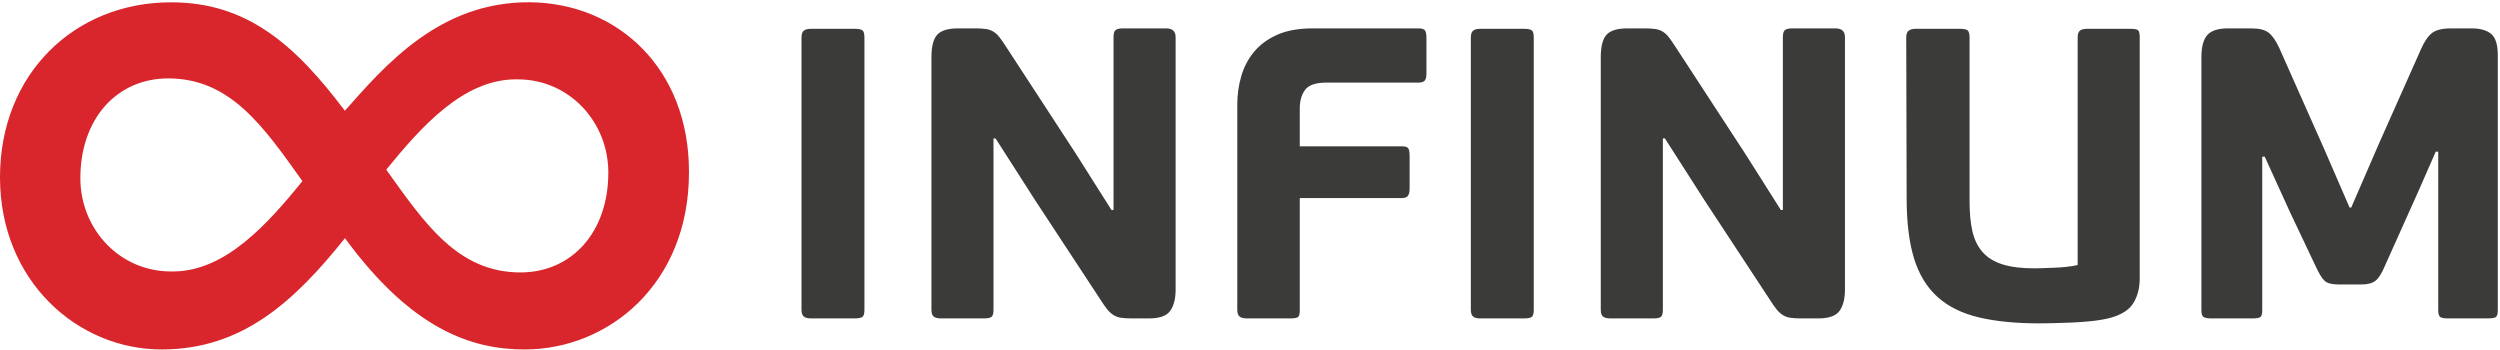
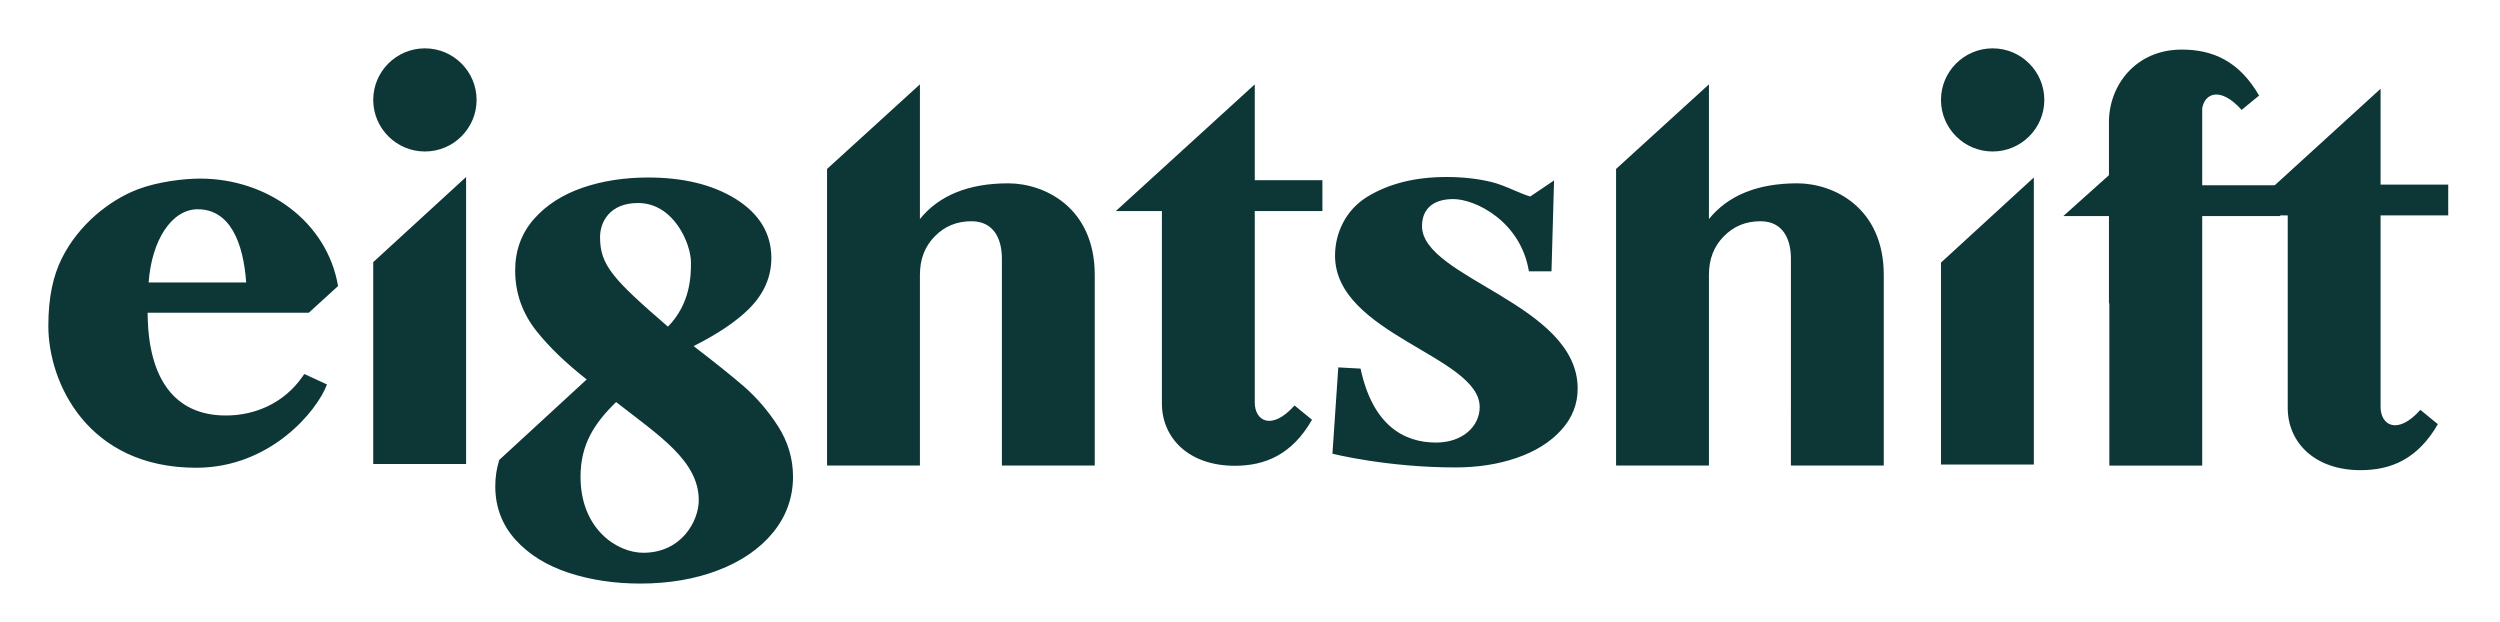
- <svg xmlns="http://www.w3.org/2000/svg" viewBox="0 0 186 26">
-   <g fill="none" fill-rule="evenodd">
-     <path fill="#3B3B3A" d="M64.176 23.566c-.092.082-.29.123-.596.123h-3.243c-.245 0-.424-.046-.535-.14-.112-.09-.17-.26-.17-.507V2.79c0-.247.058-.415.17-.508.11-.092.29-.138.535-.138h3.243c.305 0 .504.04.596.123.092.082.138.256.138.523v20.254c0 .267-.046.443-.138.523m9.74-13.267v12.743c0 .268-.045.442-.137.523-.093.083-.28.123-.567.123H70c-.243 0-.422-.047-.533-.14-.112-.09-.168-.26-.168-.507V4.266c0-.8.14-1.36.426-1.677.286-.32.806-.478 1.56-.478h1.286c.305 0 .565.015.78.047.214.03.4.096.565.2.163.1.316.244.458.43.144.185.307.42.49.707l5.2 7.972 2.63 4.155h.153V2.758c0-.246.046-.415.137-.508.092-.09.28-.138.566-.138h3.214c.466 0 .702.215.702.646v18.808c0 .657-.132 1.175-.398 1.554-.264.38-.793.57-1.59.57h-1.284c-.306 0-.566-.016-.78-.047a1.42 1.42 0 0 1-.566-.2 1.942 1.942 0 0 1-.46-.414 7.468 7.468 0 0 1-.488-.695l-4.893-7.448L74.07 10.3h-.154m22.666 13.283c-.08.072-.275.106-.58.106h-3.243c-.246 0-.425-.047-.536-.14-.113-.09-.17-.26-.17-.507V7.807c0-.74.097-1.447.292-2.125.193-.677.51-1.282.948-1.816.438-.533 1.014-.958 1.728-1.277.714-.32 1.6-.478 2.662-.478h7.834c.264 0 .433.05.505.154.07.102.106.298.106.585V5.47c0 .266-.046.445-.138.538-.092.092-.25.138-.474.138h-6.825c-.796 0-1.326.18-1.592.54-.263.358-.396.814-.396 1.37v2.83h7.59c.245 0 .403.047.473.14.072.09.11.29.11.6v2.4c0 .247-.043.426-.125.54-.08.112-.235.17-.458.17h-7.59v8.31c0 .287-.04.466-.122.54m17.392-.018c-.09.082-.29.123-.596.123h-3.242c-.245 0-.424-.046-.535-.14-.112-.09-.17-.26-.17-.507V2.79c0-.247.058-.415.17-.508.112-.092.29-.138.536-.138h3.242c.307 0 .505.04.596.123.093.082.138.256.138.523v20.254c0 .267-.045.443-.138.523m9.743-13.267v12.743c0 .268-.047.442-.138.523-.093.083-.28.123-.568.123H119.8c-.245 0-.423-.047-.535-.14-.113-.09-.168-.26-.168-.507V4.266c0-.8.142-1.36.427-1.677.286-.32.806-.478 1.56-.478h1.286c.305 0 .566.015.78.047.213.03.402.096.566.2.162.1.316.244.458.43.143.185.306.42.49.707l5.2 7.972 2.63 4.155h.152V2.758c0-.246.046-.415.138-.508.09-.09.28-.138.566-.138h3.212c.467 0 .703.215.703.646v18.808c0 .657-.133 1.175-.398 1.554-.265.38-.794.57-1.59.57h-1.284c-.307 0-.566-.016-.782-.047a1.422 1.422 0 0 1-.564-.2 1.946 1.946 0 0 1-.46-.414 7.383 7.383 0 0 1-.487-.695l-4.895-7.448-2.936-4.587h-.154m35.48 10.405c0 .718-.157 1.332-.473 1.846-.316.514-.902.883-1.758 1.11-.408.1-.857.18-1.347.23-.49.05-.978.087-1.47.108-.488.02-.946.035-1.374.046-.43.01-.776.015-1.04.015-1.754 0-3.257-.15-4.51-.447-1.255-.298-2.28-.805-3.076-1.523-.794-.72-1.376-1.672-1.743-2.864-.367-1.19-.55-2.688-.55-4.493l-.03-11.945c0-.245.06-.414.182-.507.123-.09.296-.137.52-.137h3.274c.307 0 .506.04.596.123.093.082.14.257.14.522V15.01c0 .84.07 1.574.212 2.2.144.627.4 1.144.765 1.555.367.41.86.712 1.484.908.62.194 1.42.292 2.4.292.143 0 .337-.005.58-.015l.812-.03c.295-.01.6-.03.917-.062.315-.032.607-.078.872-.14V2.788c0-.244.054-.413.167-.506.112-.092.29-.138.535-.138h3.242c.306 0 .495.04.566.123.07.082.107.257.107.522v17.916m22.208-9.42h-.184l-1.255 2.86-2.54 5.665c-.223.535-.452.894-.686 1.078-.236.185-.587.277-1.055.277h-1.683c-.51 0-.864-.092-1.056-.277-.194-.184-.414-.543-.658-1.077l-1.897-4-1.894-4.156h-.184v11.42c0 .288-.05.462-.153.524-.103.06-.287.09-.55.09h-3.12c-.225 0-.398-.03-.52-.09-.123-.062-.184-.236-.184-.524V4.266c0-.78.147-1.333.443-1.662.296-.327.8-.492 1.516-.492h1.777c.57 0 .994.107 1.27.323.275.215.536.59.782 1.124l3.34 7.51 1.896 4.37h.124l2.083-4.802 3.124-7.018c.246-.554.518-.944.813-1.17.295-.225.77-.338 1.424-.338h1.5c.655 0 1.145.14 1.47.415.328.277.49.806.49 1.585v18.962c0 .288-.052.462-.152.524-.104.06-.288.09-.555.09h-3.05c-.224 0-.394-.03-.507-.09-.112-.062-.168-.236-.168-.524v-11.79" />
-     <path fill="#D8262C" d="M12.866 20.197c3.937 0 7.1-3.61 9.635-6.72-2.882-4.036-5.343-7.644-9.985-7.644-3.798 0-6.537 2.972-6.537 7.43 0 3.75 2.883 6.934 6.75 6.934h.14zm38.394-7.36C51.26 21.118 45.28 26 39.026 26c-4.01 0-8.438-1.557-13.36-8.28C21.868 22.463 18 26 12.022 26 5.765 26 0 20.905 0 13.192 0 5.478 5.555.172 12.727.172c5.624 0 9.203 3.115 12.93 8.067 2.952-3.326 7.04-8.137 13.79-8.07C45.985.24 51.26 5.124 51.26 12.766v.07zM38.372 5.904c-3.937 0-7.1 3.61-9.635 6.72 2.883 4.037 5.344 7.645 9.986 7.645 3.798 0 6.537-2.972 6.537-7.43 0-3.75-2.883-6.935-6.748-6.935h-.14z" />
-   </g>
+ <svg xmlns="http://www.w3.org/2000/svg" width="724" height="180" viewBox="0 0 724 180" fill="none">
+   <path fill-rule="evenodd" clip-rule="evenodd" d="M71.292 81.801c-.81-11.518-4.672-21.197-14.028-21.197-7.566 0-13.353 8.998-14.218 21.197h28.246zM56.826 135.46C25.41 135.46 14 110.902 14 94.403c0-8.421 1.427-14.565 3.858-19.487 4.846-9.818 13.834-16.956 22.032-20.083 5.87-2.237 13.466-3.112 18.03-3.112 19.586 0 36.806 12.532 39.983 31.12l-8.486 7.734H42.753c.085 19.015 7.76 29.753 22.639 29.753 8.635 0 16.897-3.669 22.18-11.22l.563-.796 6.561 3.023c-2.868 7.695-16.404 24.125-37.865 24.125h-.005zm51.263-1.084V75.91l26.894-24.651v83.117h-26.894zm182.058-14.889V74.882c0-5.533-2.242-10.808-8.799-10.808-4.266 0-7.745 1.427-10.639 4.37-2.893 2.948-4.3 6.606-4.3 11.185v55.189h-20.172l-6.721-.004V48.927l26.893-24.498v38.999c5.548-6.86 14.123-10.335 25.562-10.335 10.618 0 25.069 7.074 25.069 26.536v55.185h-26.893v-15.327zm228.503 0V74.882c0-5.533-2.242-10.808-8.799-10.808-4.27 0-7.75 1.427-10.638 4.37-2.898 2.948-4.305 6.606-4.305 11.185v55.189H474.74l-6.726-.004V48.927l26.894-24.498v38.999c5.552-6.86 14.128-10.335 25.566-10.335 10.619 0 25.065 7.074 25.065 26.536v55.185h-26.894v-15.327h.005zm-161.08 15.401c-13.263 0-21.082-8.013-21.082-18.04V61.116H323.15l40.231-36.687v27.76h19.587v8.927h-19.587V116.6c0 5.28 4.882 8.257 11.523.825l5.056 4.141c-5.786 10.062-13.502 13.323-22.39 13.323zM184.793 58.79c-8.326 0-11.021 5.622-11.021 9.863 0 8.043 3.555 12.06 19.666 25.949 6.661-6.8 6.661-15.033 6.661-18.637 0-5.379-4.971-17.17-15.306-17.17v-.005zm-6.363 57.645c-6.229 6.06-10.31 12.189-10.31 21.625 0 15.186 10.623 22.022 18.165 22.022 11.14 0 16.076-9.256 16.076-15.202 0-11.444-11.498-18.711-23.931-28.445zM185.415 169c-7.457 0-14.417-1.049-20.705-3.112-6.383-2.098-11.558-5.304-15.386-9.535-3.907-4.315-5.891-9.529-5.891-15.495 0-2.684.388-5.239 1.154-7.665l25.318-23.3c-6.284-4.966-10.837-9.395-14.451-13.909-4.156-5.18-6.264-11.13-6.264-17.682 0-5.757 1.829-10.753 5.433-14.864 3.53-4.017 8.267-7.074 14.079-9.072 5.717-1.964 12.104-2.963 18.98-2.963 10.24 0 18.78 2.098 25.397 6.224 6.84 4.275 10.305 10.026 10.305 17.095 0 5.484-2.172 10.43-6.462 14.695-3.729 3.709-9.117 7.337-16.057 10.807 6.254 4.802 11.091 8.68 14.406 11.543 3.754 3.246 7.109 7.124 9.962 11.533 2.938 4.534 4.425 9.5 4.425 14.755 0 6.045-1.964 11.503-5.836 16.22-3.813 4.649-9.162 8.312-15.893 10.887-6.651 2.546-14.227 3.838-22.514 3.838zM123.057 43.872c-8.252 0-14.968-6.702-14.968-14.939 0-8.232 6.711-14.933 14.963-14.933 8.252 0 14.968 6.701 14.968 14.933 0 8.237-6.711 14.939-14.963 14.939zm439.05 90.648V76.05l26.889-24.647v83.117h-26.889zm14.964-90.648c-8.253 0-14.964-6.702-14.964-14.939 0-8.232 6.711-14.933 14.964-14.933 8.252 0 14.963 6.701 14.963 14.933 0 8.237-6.711 14.939-14.963 14.939zm-145.098 8.853c3.997.974 7.83 3.206 11.185 4.18l6.9-4.652-.746 26.317h-6.542c-2.411-14.58-15.584-20.918-21.907-20.918-6.065 0-9.048 3.077-9.048 7.814 0 15.103 45.078 22.554 45.078 47.057 0 4.529-1.59 8.54-4.772 12.04-3.186 3.495-7.472 6.174-12.84 8.023-5.369 1.855-11.31 2.784-17.797 2.784-19.894 0-35.608-3.977-35.608-3.977l1.69-24.995 6.452.348c3.51 16.42 12.558 21.421 21.839 21.421 7.775 0 12.661-4.752 12.661-10.29 0-14.705-41.892-21.103-41.892-43.83 0-6.587 3.122-13.274 9.371-17.081 6.244-3.803 13.864-5.707 22.862-5.707 4.743 0 9.112.487 13.114 1.461v.005zm251.639 83.436c-13.268 0-21.088-8.014-21.088-18.041V62.389h-13.337l40.231-36.687v27.759h19.587v8.928h-19.587v55.483c0 5.279 4.887 8.262 11.523.825l5.061 4.141c-5.786 10.062-13.502 13.323-22.39 13.323" fill="#0D3636" />
+   <path fill-rule="evenodd" clip-rule="evenodd" d="M637.758 53.656V31.38c.731-4.424 5.329-6.363 11.413.447l5.056-4.146c-5.786-10.056-13.501-13.322-22.39-13.322-13.268 0-21.087 10.26-21.087 21.023v15.35L597.526 62.58h13.224v25.173l.114.15v46.927h26.894V62.58h22.579v-8.923h-22.579z" fill="#0D3636" />
</svg>
